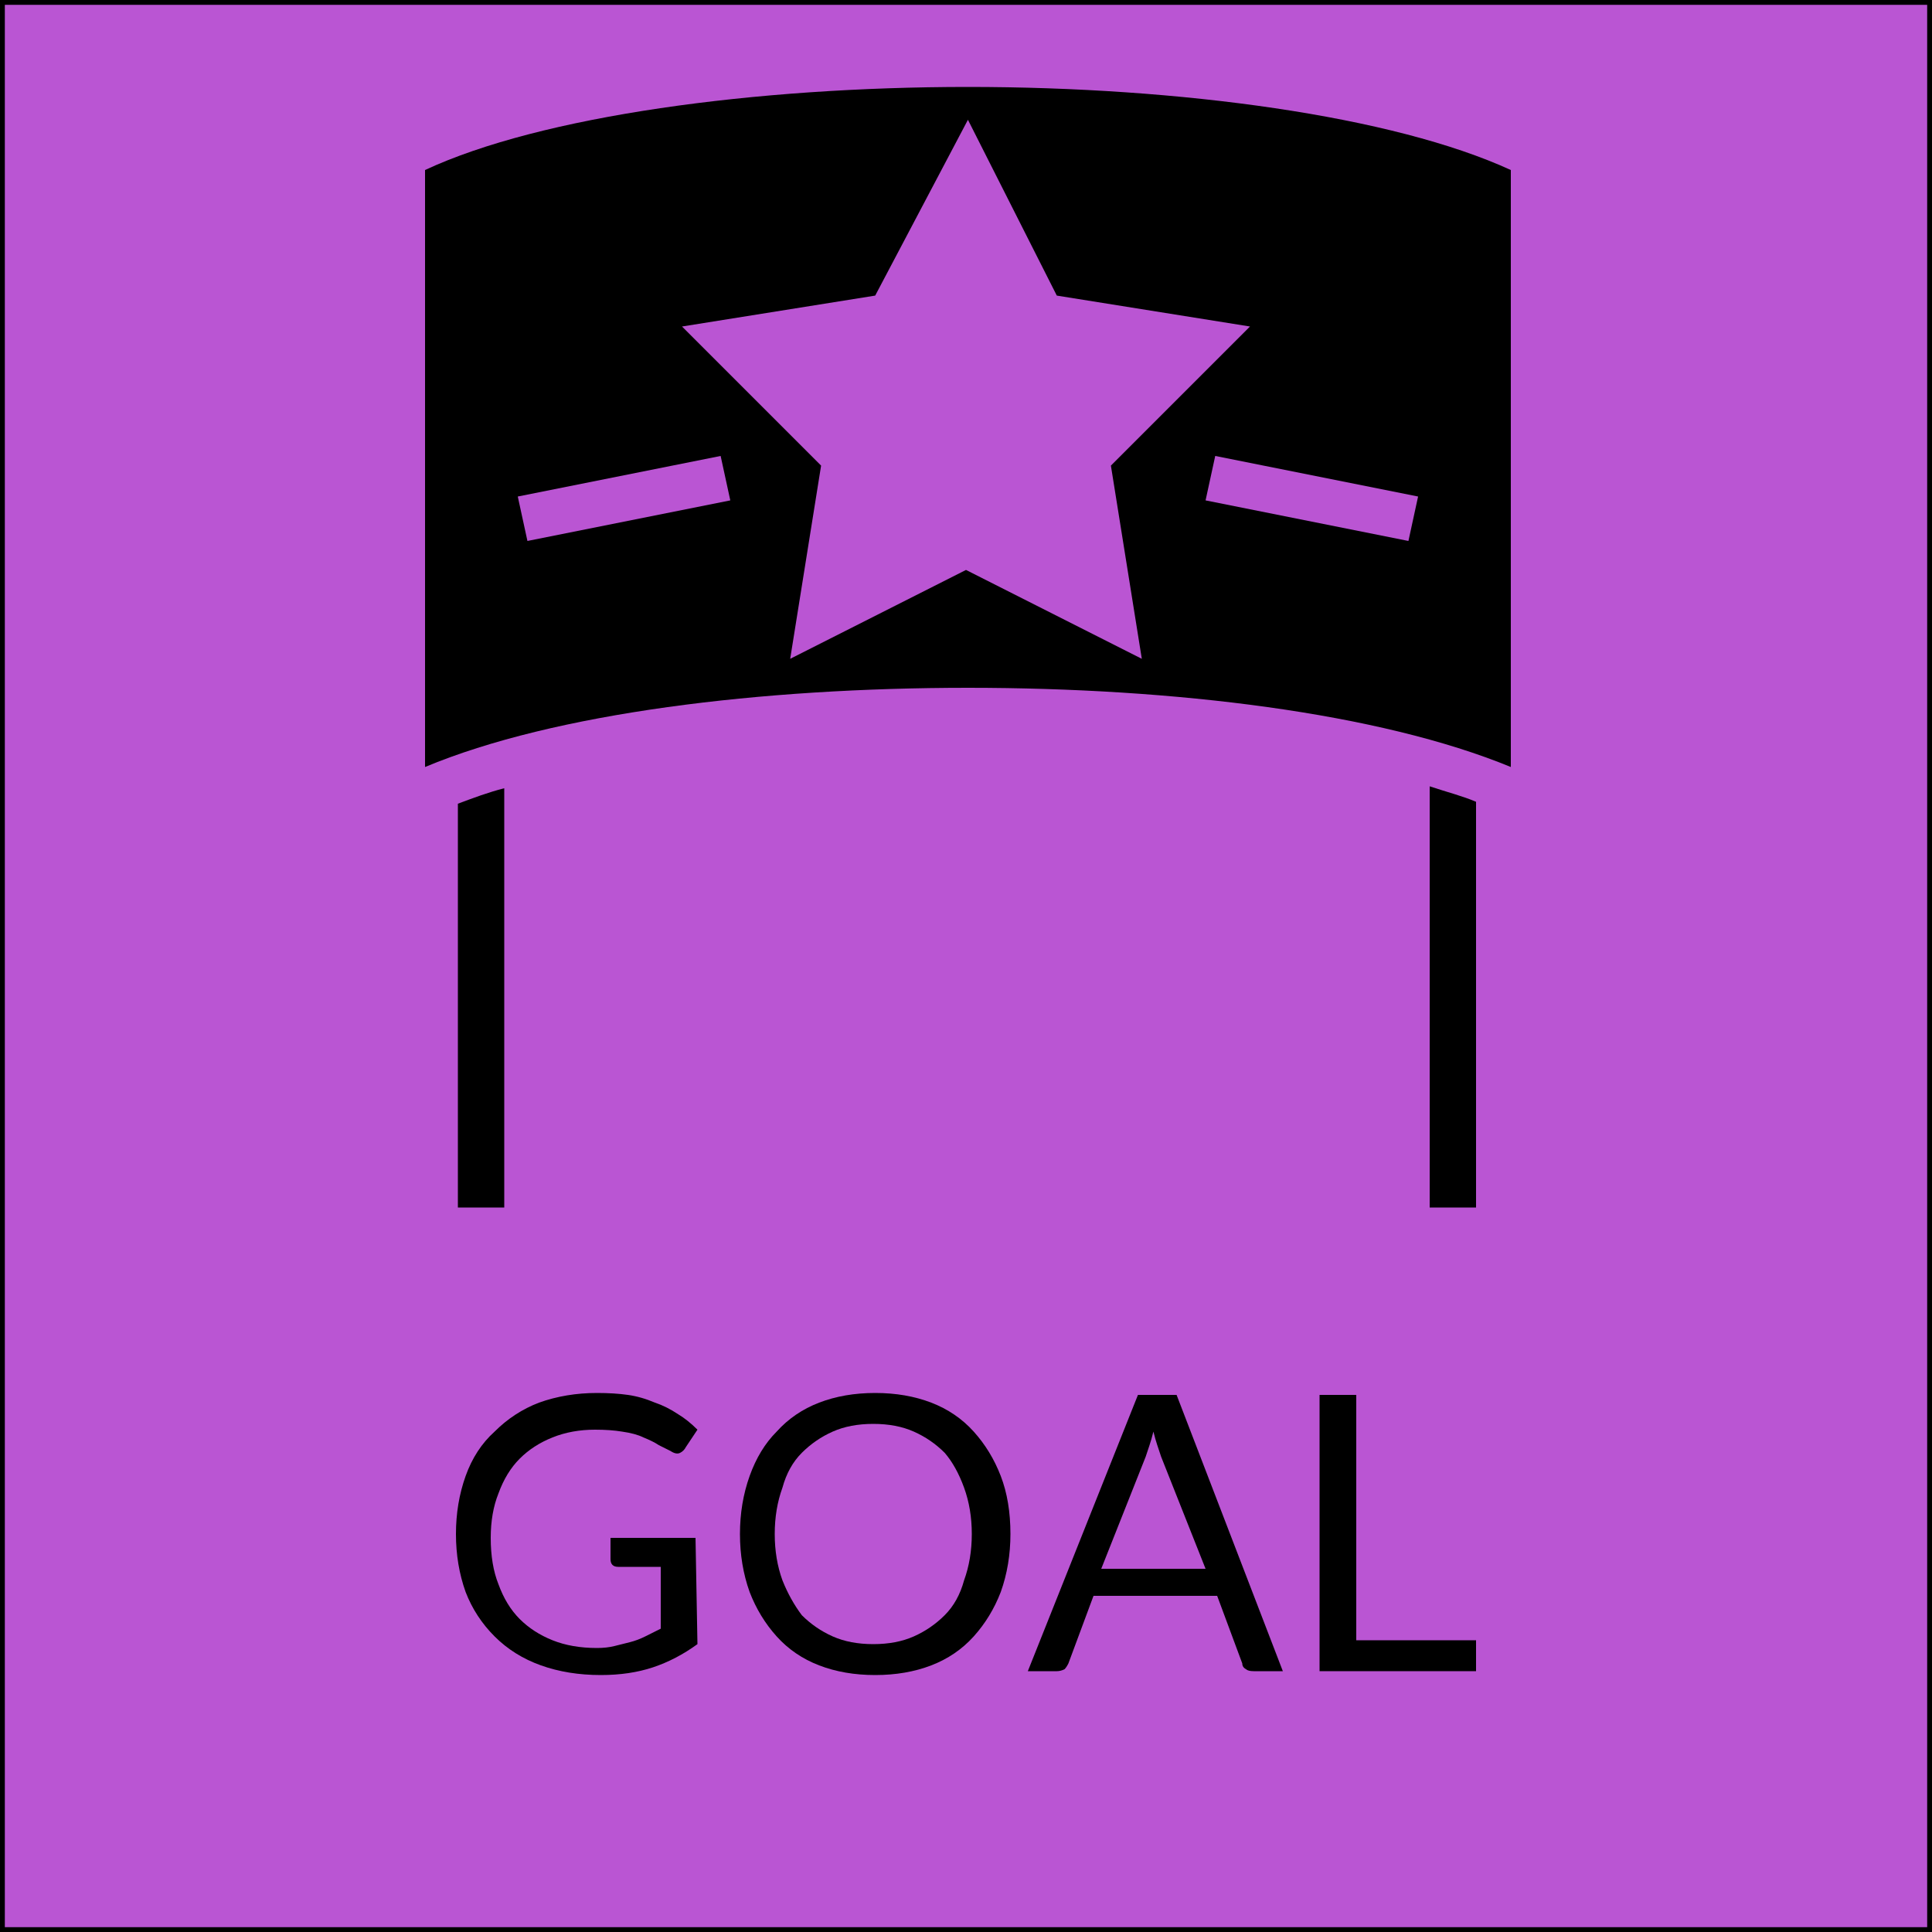
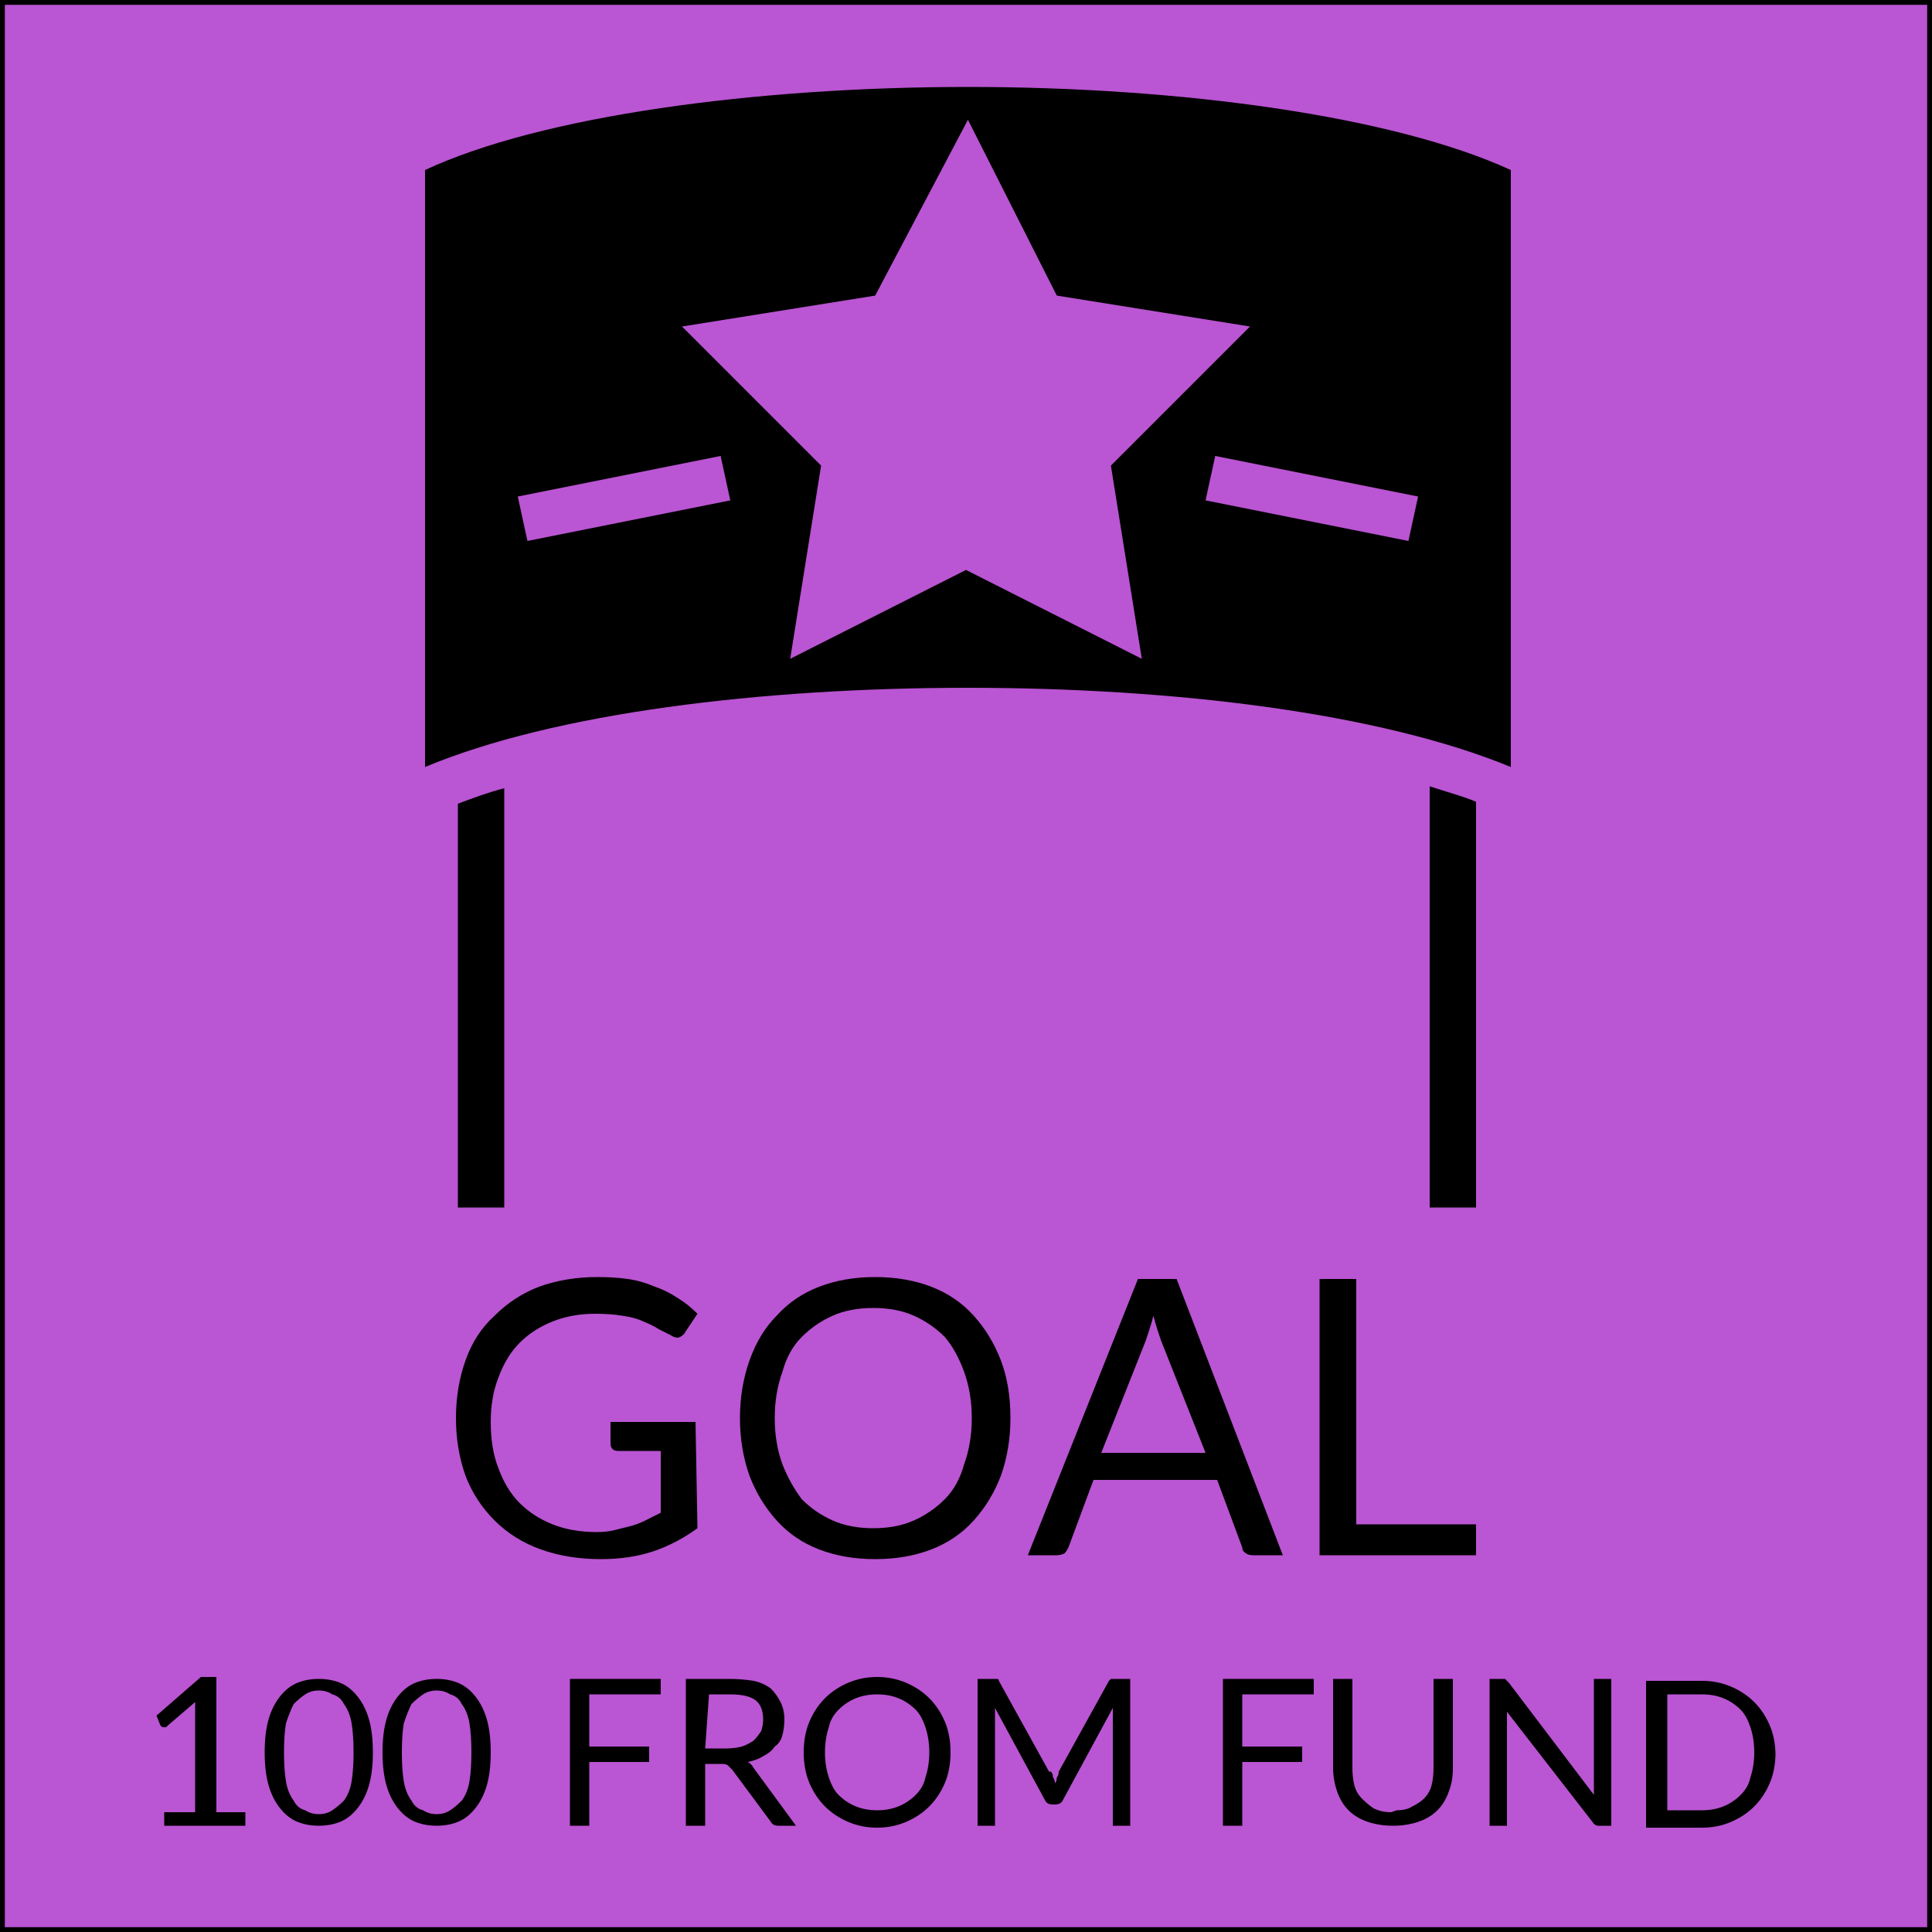
<svg xmlns="http://www.w3.org/2000/svg" height="100" width="100" viewbox="0 0 100 100">
  <rect x="0" y="0" width="100" height="100" style="fill:#ba55d3;stroke:#000000;stroke-width:0.5px" />
  <path d="m 50.1,4.5 c -11.0,0 -22.1,1.5 -28.1,4.3 V 39.7 C 28.7,36.9 39.4,35.6 50.1,35.6 c 10.7,0 21.3,1.3 28.1,4.1 V 8.8 C 72.1,6.0 61.1,4.5 50.1,4.5 Z m 0,1.7 4.6,9.1 10.0,1.6 -7.2,7.2 1.6,10.0 -9.1,-4.6 -9.1,4.6 1.6,-10.0 -7.2,-7.2 10.0,-1.6 z m -12.8,17.4 0.5,2.3 -10.5,2.1 -0.5,-2.3 z m 25.6,0 10.5,2.1 -0.5,2.3 -10.5,-2.1 z M 26.1,40.8 c -0.8,0.2 -1.6,0.5 -2.4,0.8 v 20.9 h 2.4 z m 47.9,0 v 21.7 h 2.4 V 41.5 c -0.7,-0.3 -1.5,-0.5 -2.4,-0.8 z" style="fill:#000000;stroke:none" />
-   <path id="g" d="m 36.1,85.1 q -1.1,0.8 -2.3,1.2 -1.2,0.4 -2.7,0.4 -1.7,0 -3.1,-0.5 -1.4,-0.5 -2.4,-1.5 -1.0,-1.0 -1.5,-2.3 -0.5,-1.4 -0.5,-3.0 0,-1.6 0.5,-3.0 0.5,-1.4 1.5,-2.3 1.0,-1.0 2.3,-1.5 1.4,-0.5 3.0,-0.5 0.9,0 1.6,0.1 0.7,0.1 1.4,0.4 0.6,0.2 1.2,0.6 0.5,0.3 1.0,0.8 l -0.6,0.9 q -0.1,0.2 -0.3,0.3 -0.2,0.1 -0.5,-0.1 -0.2,-0.1 -0.6,-0.3 -0.3,-0.2 -0.8,-0.4 -0.4,-0.2 -1.1,-0.3 -0.6,-0.1 -1.4,-0.1 -1.2,0 -2.2,0.4 -1.0,0.4 -1.7,1.1 -0.7,0.7 -1.1,1.8 -0.4,1.0 -0.4,2.3 0,1.4 0.4,2.4 0.4,1.1 1.1,1.8 0.7,0.7 1.7,1.1 1.0,0.4 2.3,0.4 0.5,0 0.9,-0.1 0.4,-0.1 0.8,-0.2 0.4,-0.1 0.8,-0.3 0.4,-0.2 0.8,-0.4 v -3.2 h -2.2 q -0.2,0 -0.3,-0.1 -0.1,-0.1 -0.1,-0.3 v -1.1 h 4.4 z" style="fill:#000000;stroke:none" />
-   <path id="o" d="m 52.3,79.4 q 0,1.6 -0.5,3.0 -0.5,1.3 -1.4,2.3 -0.9,1.0 -2.2,1.5 -1.3,0.5 -2.9,0.5 -1.6,0 -2.9,-0.5 -1.3,-0.5 -2.2,-1.5 -0.9,-1.0 -1.4,-2.3 -0.5,-1.4 -0.5,-3.0 0,-1.6 0.5,-3.0 0.5,-1.4 1.4,-2.3 0.9,-1.0 2.2,-1.5 1.3,-0.5 2.9,-0.5 1.6,0 2.9,0.5 1.3,0.5 2.2,1.5 0.9,1.0 1.4,2.3 0.5,1.3 0.5,3.0 z m -2.0,0 q 0,-1.3 -0.4,-2.4 -0.4,-1.1 -1.0,-1.8 -0.7,-0.7 -1.6,-1.1 -0.9,-0.4 -2.1,-0.4 -1.2,0 -2.1,0.4 -0.9,0.4 -1.6,1.1 -0.7,0.7 -1.0,1.8 -0.4,1.1 -0.4,2.4 0,1.3 0.4,2.4 0.4,1.0 1.0,1.8 0.7,0.7 1.6,1.1 0.9,0.4 2.1,0.4 1.2,0 2.1,-0.4 0.9,-0.4 1.6,-1.1 0.7,-0.7 1.0,-1.8 0.4,-1.1 0.4,-2.4 z" style="fill:#000000;stroke:none" />
-   <path id="a" d="m 66.4,86.5 h -1.5 q -0.3,0 -0.4,-0.1 -0.2,-0.1 -0.2,-0.3 l -1.3,-3.5 h -6.4 l -1.3,3.5 q -0.1,0.2 -0.2,0.3 -0.2,0.1 -0.4,0.1 h -1.5 l 5.7,-14.3 h 2.0 z m -9.4,-5.3 h 5.4 l -2.3,-5.8 q -0.1,-0.3 -0.2,-0.6 -0.1,-0.3 -0.2,-0.7 -0.1,0.4 -0.2,0.7 -0.1,0.3 -0.2,0.6 z" style="fill:#000000;stroke:none" />
-   <path id="l" d="m 70.2,84.9 h 6.2 v 1.6 h -8.1 v -14.3 h 1.9 z" style="fill:#000000;stroke:none" />
+   <g id="main-text">
+     <path id="main-text-g" d="m 36.1,79.1 q -1.1,0.8 -2.3,1.2 -1.2,0.4 -2.7,0.4 -1.7,0 -3.1,-0.5 -1.4,-0.5 -2.4,-1.5 -1.0,-1.0 -1.5,-2.3 -0.5,-1.4 -0.5,-3.0 0,-1.6 0.5,-3.0 0.5,-1.4 1.5,-2.3 1.0,-1.0 2.3,-1.5 1.4,-0.5 3.0,-0.5 0.9,0 1.6,0.1 0.7,0.1 1.4,0.4 0.6,0.2 1.2,0.6 0.5,0.3 1.0,0.8 l -0.6,0.9 q -0.1,0.2 -0.3,0.3 -0.2,0.1 -0.5,-0.1 -0.2,-0.1 -0.6,-0.3 -0.3,-0.2 -0.8,-0.4 -0.4,-0.2 -1.1,-0.3 -0.6,-0.1 -1.4,-0.1 -1.2,0 -2.2,0.4 -1.0,0.4 -1.7,1.1 -0.7,0.7 -1.1,1.8 -0.4,1.0 -0.4,2.3 0,1.4 0.4,2.4 0.4,1.1 1.1,1.8 0.7,0.7 1.7,1.1 1.0,0.4 2.3,0.4 0.5,0 0.9,-0.1 0.4,-0.1 0.8,-0.2 0.4,-0.1 0.8,-0.3 0.4,-0.2 0.8,-0.4 v -3.2 h -2.2 q -0.2,0 -0.3,-0.1 -0.1,-0.1 -0.1,-0.3 v -1.1 h 4.4 z" style="fill:#000000;stroke:none" />
+     <path id="main-text-o" d="m 52.3,73.4 q 0,1.6 -0.5,3.0 -0.5,1.3 -1.4,2.3 -0.9,1.0 -2.2,1.5 -1.3,0.5 -2.9,0.5 -1.6,0 -2.9,-0.5 -1.3,-0.5 -2.2,-1.5 -0.9,-1.0 -1.4,-2.3 -0.5,-1.4 -0.5,-3.0 0,-1.6 0.5,-3.0 0.5,-1.4 1.4,-2.3 0.9,-1.0 2.2,-1.5 1.3,-0.5 2.9,-0.5 1.6,0 2.9,0.5 1.3,0.5 2.2,1.5 0.9,1.0 1.4,2.3 0.5,1.3 0.5,3.0 z m -2.0,0 q 0,-1.3 -0.4,-2.4 -0.4,-1.1 -1.0,-1.8 -0.7,-0.7 -1.6,-1.1 -0.9,-0.4 -2.1,-0.4 -1.2,0 -2.1,0.4 -0.9,0.4 -1.6,1.1 -0.7,0.7 -1.0,1.8 -0.4,1.1 -0.4,2.4 0,1.3 0.4,2.4 0.4,1.0 1.0,1.8 0.7,0.7 1.6,1.1 0.9,0.4 2.1,0.4 1.2,0 2.1,-0.4 0.9,-0.4 1.6,-1.1 0.7,-0.7 1.0,-1.8 0.4,-1.1 0.4,-2.4 z" style="fill:#000000;stroke:none" />
+     <path id="main-text-a" d="m 66.4,80.5 h -1.5 q -0.3,0 -0.4,-0.1 -0.2,-0.1 -0.2,-0.3 l -1.3,-3.5 h -6.4 l -1.3,3.5 q -0.1,0.2 -0.2,0.3 -0.2,0.1 -0.4,0.1 h -1.5 l 5.7,-14.3 h 2.0 z m -9.4,-5.3 h 5.4 l -2.3,-5.8 q -0.1,-0.3 -0.2,-0.6 -0.1,-0.3 -0.2,-0.7 -0.1,0.4 -0.2,0.7 -0.1,0.3 -0.2,0.6 z" style="fill:#000000;stroke:none" />
+     <path id="main-text-l" d="m 70.2,78.9 h 6.2 v 1.6 h -8.1 v -14.3 h 1.9 z" style="fill:#000000;stroke:none" />
+   </g>
+   <g id="reminder-text">
+     <path id="reminder-text-1" d="m 8.5,93.8 h 1.6 v -5.2 q 0,-0.2 0,-0.5 l -1.4,1.2 q -0.1,0.1 -0.1,0.1 -0.1,0 -0.1,0 -0.1,0 -0.1,0 0,0 -0.1,-0.1 L 8.1,88.8 10.4,86.8 h 0.8 V 93.8 h 1.5 v 0.7 H 8.5 Z" style="fill:#000000;stroke:none" />
+     <path id="reminder-text-0-1" d="m 19.3,90.7 q 0,1.0 -0.2,1.7 -0.2,0.7 -0.6,1.2 -0.4,0.5 -0.9,0.7 -0.5,0.2 -1.1,0.2 -0.6,0 -1.1,-0.2 -0.5,-0.2 -0.9,-0.7 -0.4,-0.5 -0.6,-1.2 -0.2,-0.7 -0.2,-1.7 0,-1.0 0.2,-1.7 0.2,-0.7 0.6,-1.2 0.4,-0.5 0.9,-0.7 0.5,-0.2 1.1,-0.2 0.6,0 1.1,0.2 0.5,0.2 0.9,0.7 0.4,0.5 0.6,1.2 0.2,0.7 0.2,1.7 z m -1.0,0 q 0,-0.9 -0.1,-1.5 -0.1,-0.6 -0.4,-1.0 -0.2,-0.4 -0.6,-0.5 -0.3,-0.2 -0.7,-0.2 -0.4,0 -0.7,0.2 -0.3,0.2 -0.6,0.5 -0.2,0.4 -0.4,1.0 -0.1,0.6 -0.1,1.5 0,0.9 0.1,1.5 0.1,0.6 0.4,1.0 0.2,0.4 0.6,0.5 0.3,0.2 0.7,0.2 0.4,0 0.7,-0.2 0.3,-0.2 0.6,-0.5 0.3,-0.4 0.4,-1.0 0.1,-0.6 0.1,-1.5 z" style="fill:#000000;stroke:none" />
+     <path id="reminder-text-0-2" d="m 25.4,90.7 q 0,1.0 -0.2,1.7 -0.2,0.7 -0.6,1.2 -0.4,0.5 -0.9,0.7 -0.5,0.2 -1.1,0.2 -0.6,0 -1.1,-0.2 -0.5,-0.2 -0.9,-0.7 -0.4,-0.5 -0.6,-1.2 -0.2,-0.7 -0.2,-1.7 0,-1.0 0.2,-1.7 0.2,-0.7 0.6,-1.2 0.4,-0.5 0.9,-0.7 0.5,-0.2 1.1,-0.2 0.6,0 1.1,0.2 0.5,0.2 0.9,0.7 0.4,0.5 0.6,1.2 0.2,0.7 0.2,1.7 z m -1.0,0 q 0,-0.9 -0.1,-1.5 -0.1,-0.6 -0.4,-1.0 -0.2,-0.4 -0.6,-0.5 -0.3,-0.2 -0.7,-0.2 -0.4,0 -0.7,0.2 -0.3,0.2 -0.6,0.5 -0.2,0.4 -0.4,1.0 -0.1,0.6 -0.1,1.5 0,0.9 0.1,1.5 0.1,0.6 0.4,1.0 0.2,0.4 0.6,0.5 0.3,0.2 0.7,0.2 0.4,0 0.7,-0.2 0.3,-0.2 0.6,-0.5 0.3,-0.4 0.4,-1.0 0.1,-0.6 0.1,-1.5 z" style="fill:#000000;stroke:none" />
+     <path id="reminder-text-f-1" d="m 34.2,86.9 v 0.8 h -3.7 v 2.7 h 3.1 v 0.8 h -3.1 v 3.3 h -1.0 v -7.6 z" style="fill:#000000;stroke:none" />
+     <path id="reminder-text-r" d="m 36.5,91.3 v 3.2 h -1.0 v -7.6 h 2.2 q 0.7,0 1.3,0.1 0.5,0.1 0.9,0.4 0.3,0.3 0.5,0.7 0.2,0.4 0.2,0.9 0,0.4 -0.1,0.8 -0.1,0.4 -0.4,0.6 -0.2,0.3 -0.6,0.5 -0.3,0.2 -0.8,0.3 0.2,0.1 0.3,0.3 l 2.2,3.0 h -0.9 q -0.3,0 -0.4,-0.2 l -2.0,-2.7 q -0.1,-0.1 -0.2,-0.2 -0.1,-0.1 -0.3,-0.1 z m 0,-0.8 h 1.1 q 0.4,0 0.8,-0.1 0.3,-0.1 0.6,-0.3 0.2,-0.2 0.4,-0.5 0.1,-0.3 0.1,-0.6 0,-0.7 -0.4,-1.0 -0.4,-0.3 -1.3,-0.3 h -1.1 z" style="fill:#000000;stroke:none" />
+     <path id="reminder-text-o" d="m 49.2,90.7 q 0,0.9 -0.3,1.6 -0.3,0.7 -0.8,1.2 -0.5,0.5 -1.2,0.8 -0.7,0.3 -1.5,0.3 -0.8,0 -1.5,-0.3 -0.7,-0.3 -1.2,-0.8 -0.5,-0.5 -0.8,-1.2 -0.3,-0.7 -0.3,-1.6 0,-0.9 0.3,-1.6 0.3,-0.7 0.8,-1.2 0.5,-0.5 1.2,-0.8 0.7,-0.3 1.5,-0.3 0.8,0 1.5,0.3 0.7,0.3 1.2,0.8 0.5,0.5 0.8,1.2 0.3,0.7 0.3,1.6 z m -1.1,0 q 0,-0.7 -0.2,-1.3 -0.2,-0.6 -0.5,-0.9 -0.4,-0.4 -0.9,-0.6 -0.5,-0.2 -1.1,-0.2 -0.6,0 -1.1,0.2 -0.5,0.2 -0.9,0.6 -0.4,0.4 -0.5,0.9 -0.2,0.6 -0.2,1.3 0,0.7 0.2,1.3 0.2,0.6 0.5,0.9 0.4,0.4 0.9,0.6 0.5,0.2 1.1,0.2 0.6,0 1.1,-0.2 0.5,-0.2 0.9,-0.6 0.4,-0.4 0.5,-0.9 0.2,-0.6 0.2,-1.3 z" style="fill:#000000;stroke:none" />
+     <path id="reminder-text-m" d="m 54.4,91.7 q 0.1,0.1 0.1,0.3 0.1,0.1 0.1,0.3 0.1,-0.1 0.1,-0.3 0.1,-0.1 0.1,-0.3 l 2.6,-4.7 q 0.1,-0.1 0.1,-0.1 0.1,0 0.2,0 h 0.8 v 7.6 h -0.9 v -5.6 q 0,-0.1 0,-0.2 0,-0.1 0,-0.3 l -2.6,4.8 q -0.1,0.2 -0.4,0.2 h -0.1 q -0.3,0 -0.4,-0.2 L 51.5,88.4 q 0,0.1 0,0.3 0,0.1 0,0.2 v 5.6 h -0.9 v -7.6 h 0.8 q 0.1,0 0.2,0 0.1,0 0.1,0.1 l 2.6,4.7 z" style="fill:#000000;stroke:none" />
+     <path id="reminder-text-f-2" d="m 68.0,86.9 v 0.8 h -3.7 v 2.7 h 3.1 v 0.8 h -3.1 v 3.3 h -1.0 v -7.6 z" style="fill:#000000;stroke:none" />
+     <path id="reminder-text-u" d="m 72.3,93.7 q 0.5,0 0.8,-0.2 0.4,-0.2 0.6,-0.4 0.3,-0.3 0.4,-0.7 0.1,-0.4 0.1,-0.9 v -4.6 h 1.0 v 4.6 q 0,0.7 -0.2,1.2 -0.2,0.6 -0.6,1.0 -0.4,0.4 -1.0,0.6 -0.6,0.2 -1.3,0.2 -0.7,0 -1.3,-0.2 -0.6,-0.2 -1.0,-0.6 -0.4,-0.4 -0.6,-1.0 -0.2,-0.6 -0.2,-1.2 v -4.6 h 1.0 v 4.6 q 0,0.5 0.1,0.9 0.1,0.4 0.4,0.7 0.3,0.3 0.6,0.5 0.4,0.2 0.9,0.2 z" style="fill:#000000;stroke:none" />
+     <path id="reminder-text-n" d="m 77.7,86.9 q 0.1,0 0.1,0 0,0 0.1,0 0,0 0.1,0.1 0,0 0.1,0.1 l 4.4,5.8 q 0,-0.1 0,-0.3 0,-0.1 0,-0.3 v -5.4 h 0.9 v 7.6 h -0.5 q -0.1,0 -0.2,0 -0.1,0 -0.2,-0.1 L 78.0,88.6 q 0,0.1 0,0.3 0,0.1 0,0.2 v 5.4 h -0.9 v -7.6 h 0.5 z" style="fill:#000000;stroke:none" />
+     <path id="reminder-text-d" d="m 91.9,90.7 q 0,0.9 -0.3,1.6 -0.3,0.7 -0.8,1.2 -0.5,0.5 -1.2,0.8 -0.7,0.3 -1.5,0.3 h -2.9 v -7.6 h 2.9 q 0.8,0 1.5,0.3 0.7,0.3 1.2,0.8 0.5,0.5 0.8,1.2 0.3,0.7 0.3,1.6 z m -1.1,0 q 0,-0.7 -0.2,-1.3 -0.2,-0.6 -0.5,-0.9 -0.4,-0.4 -0.9,-0.6 -0.5,-0.2 -1.1,-0.2 H 86.3 V 93.7 h 1.8 q 0.6,0 1.1,-0.2 0.5,-0.2 0.9,-0.6 0.4,-0.4 0.5,-0.9 0.2,-0.6 0.2,-1.3 z" style="fill:#000000;stroke:none" />
+   </g>
</svg>
